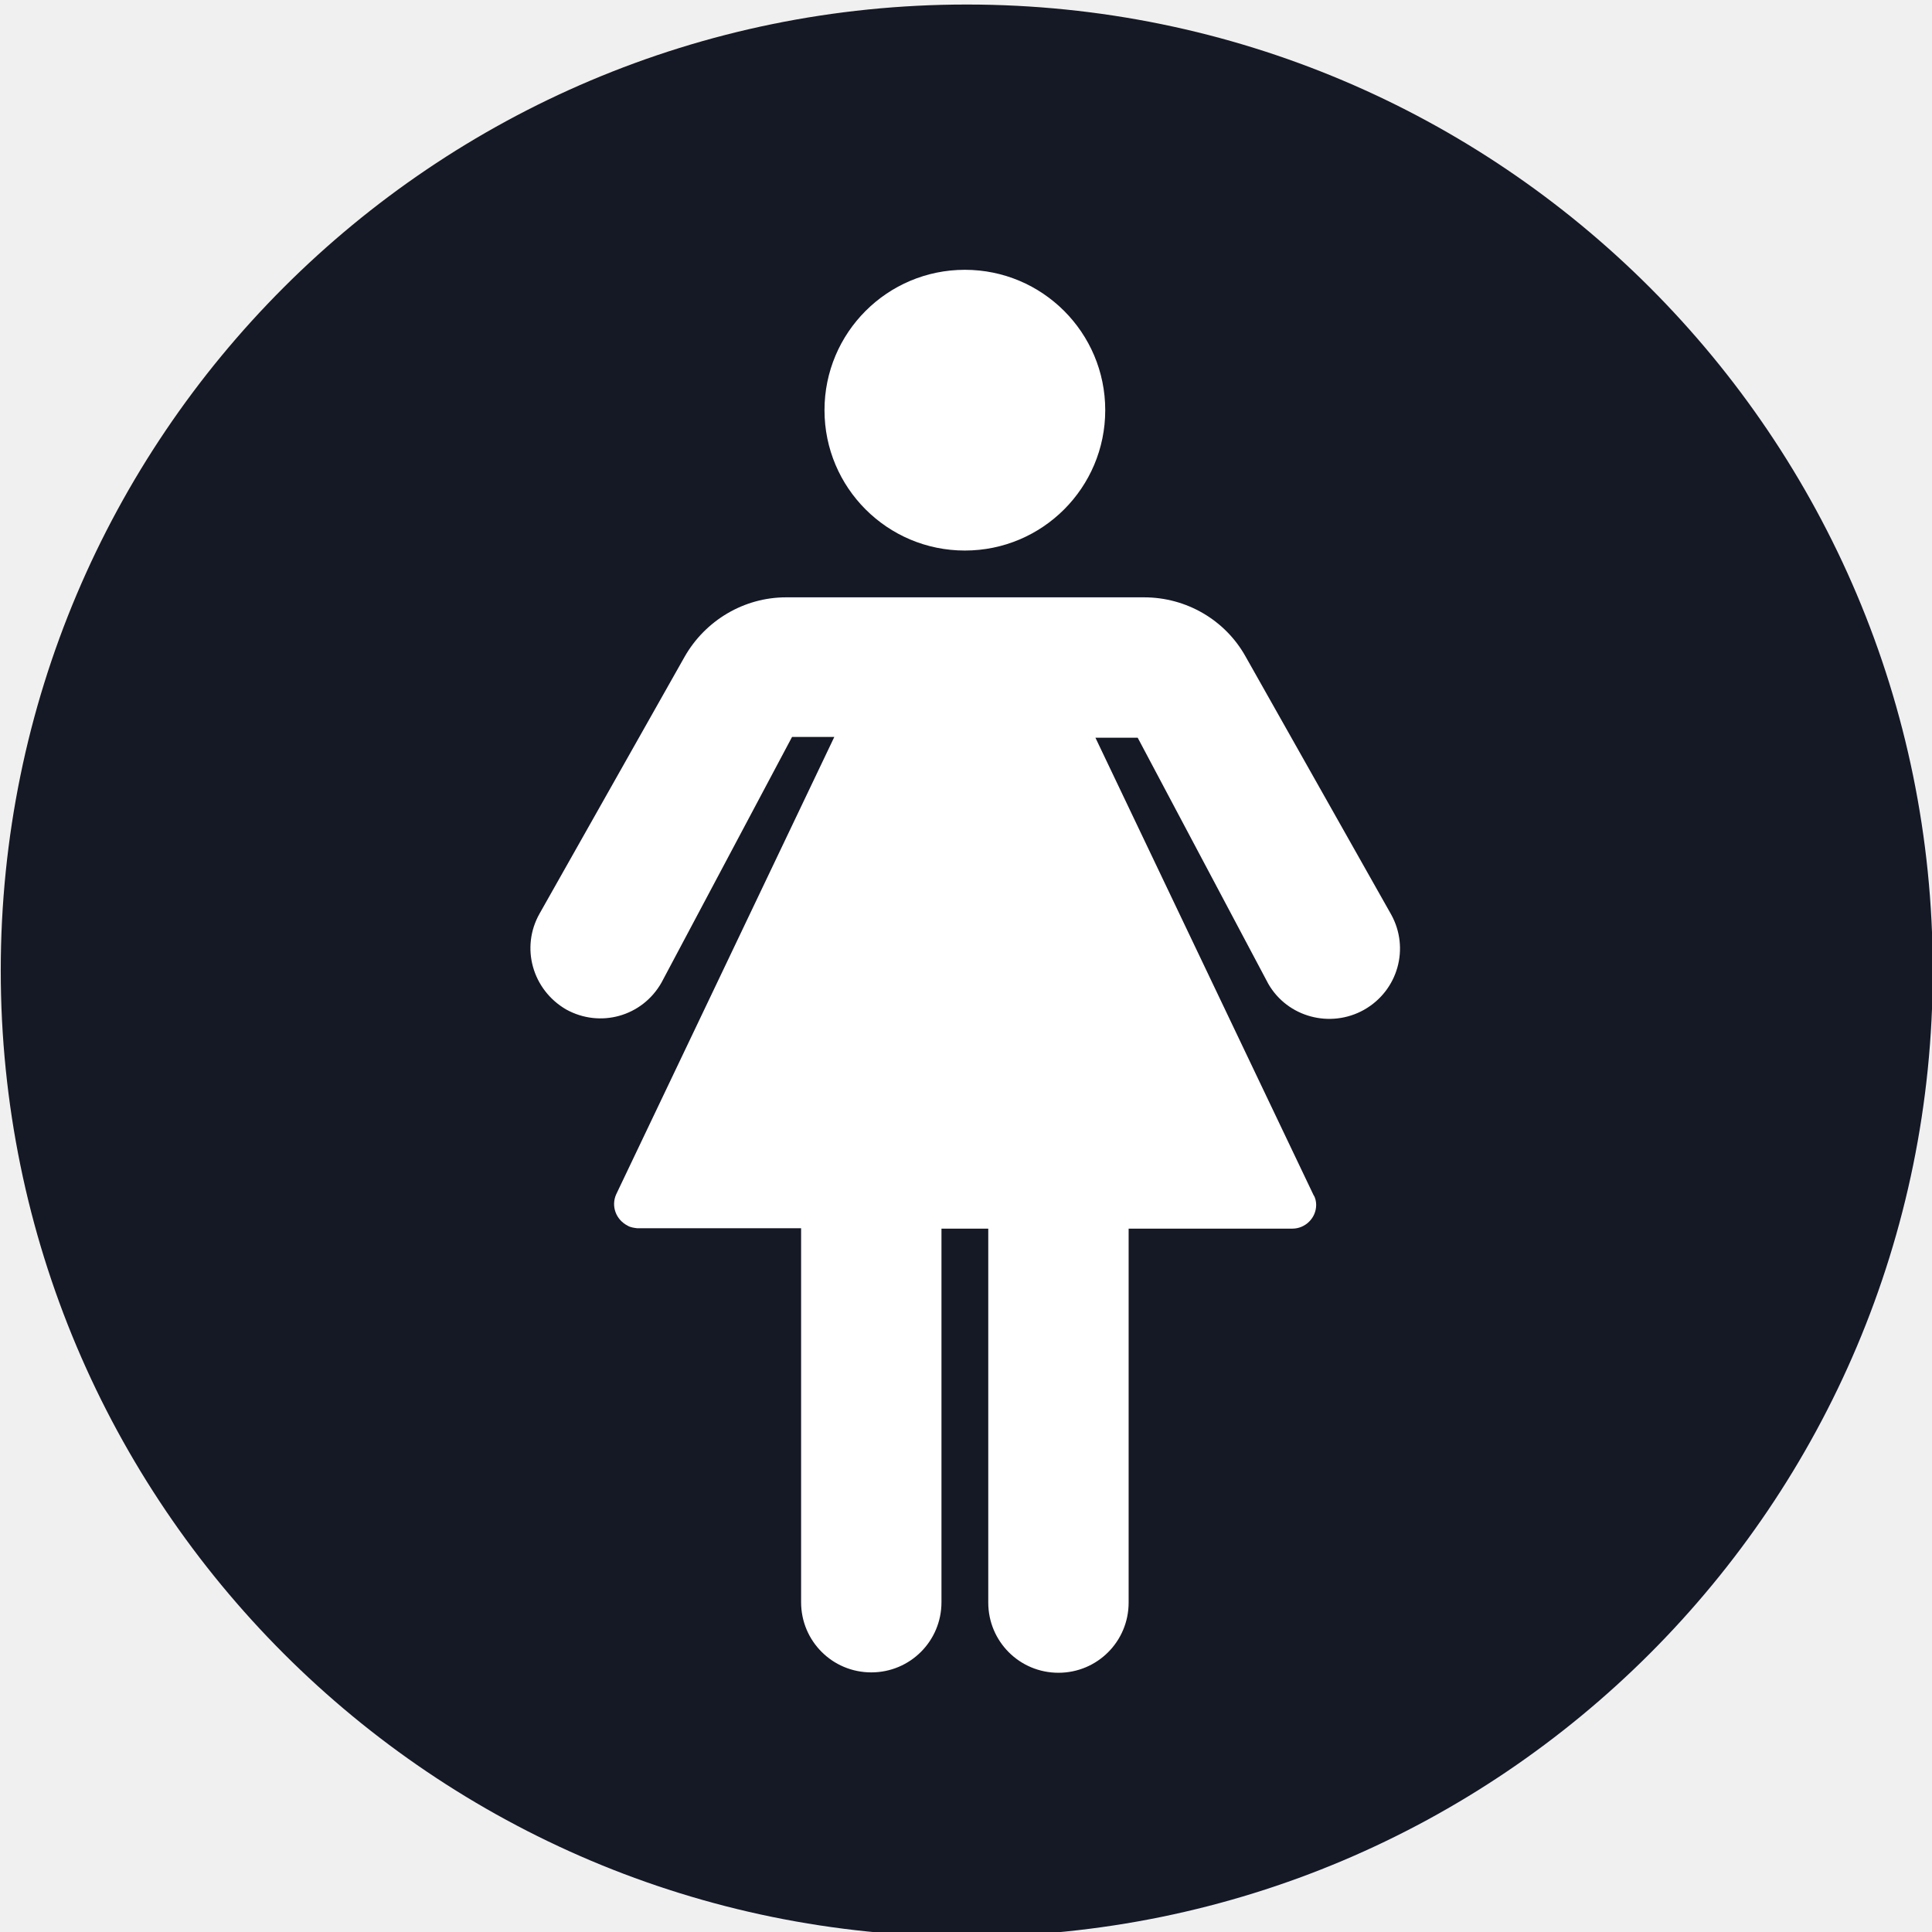
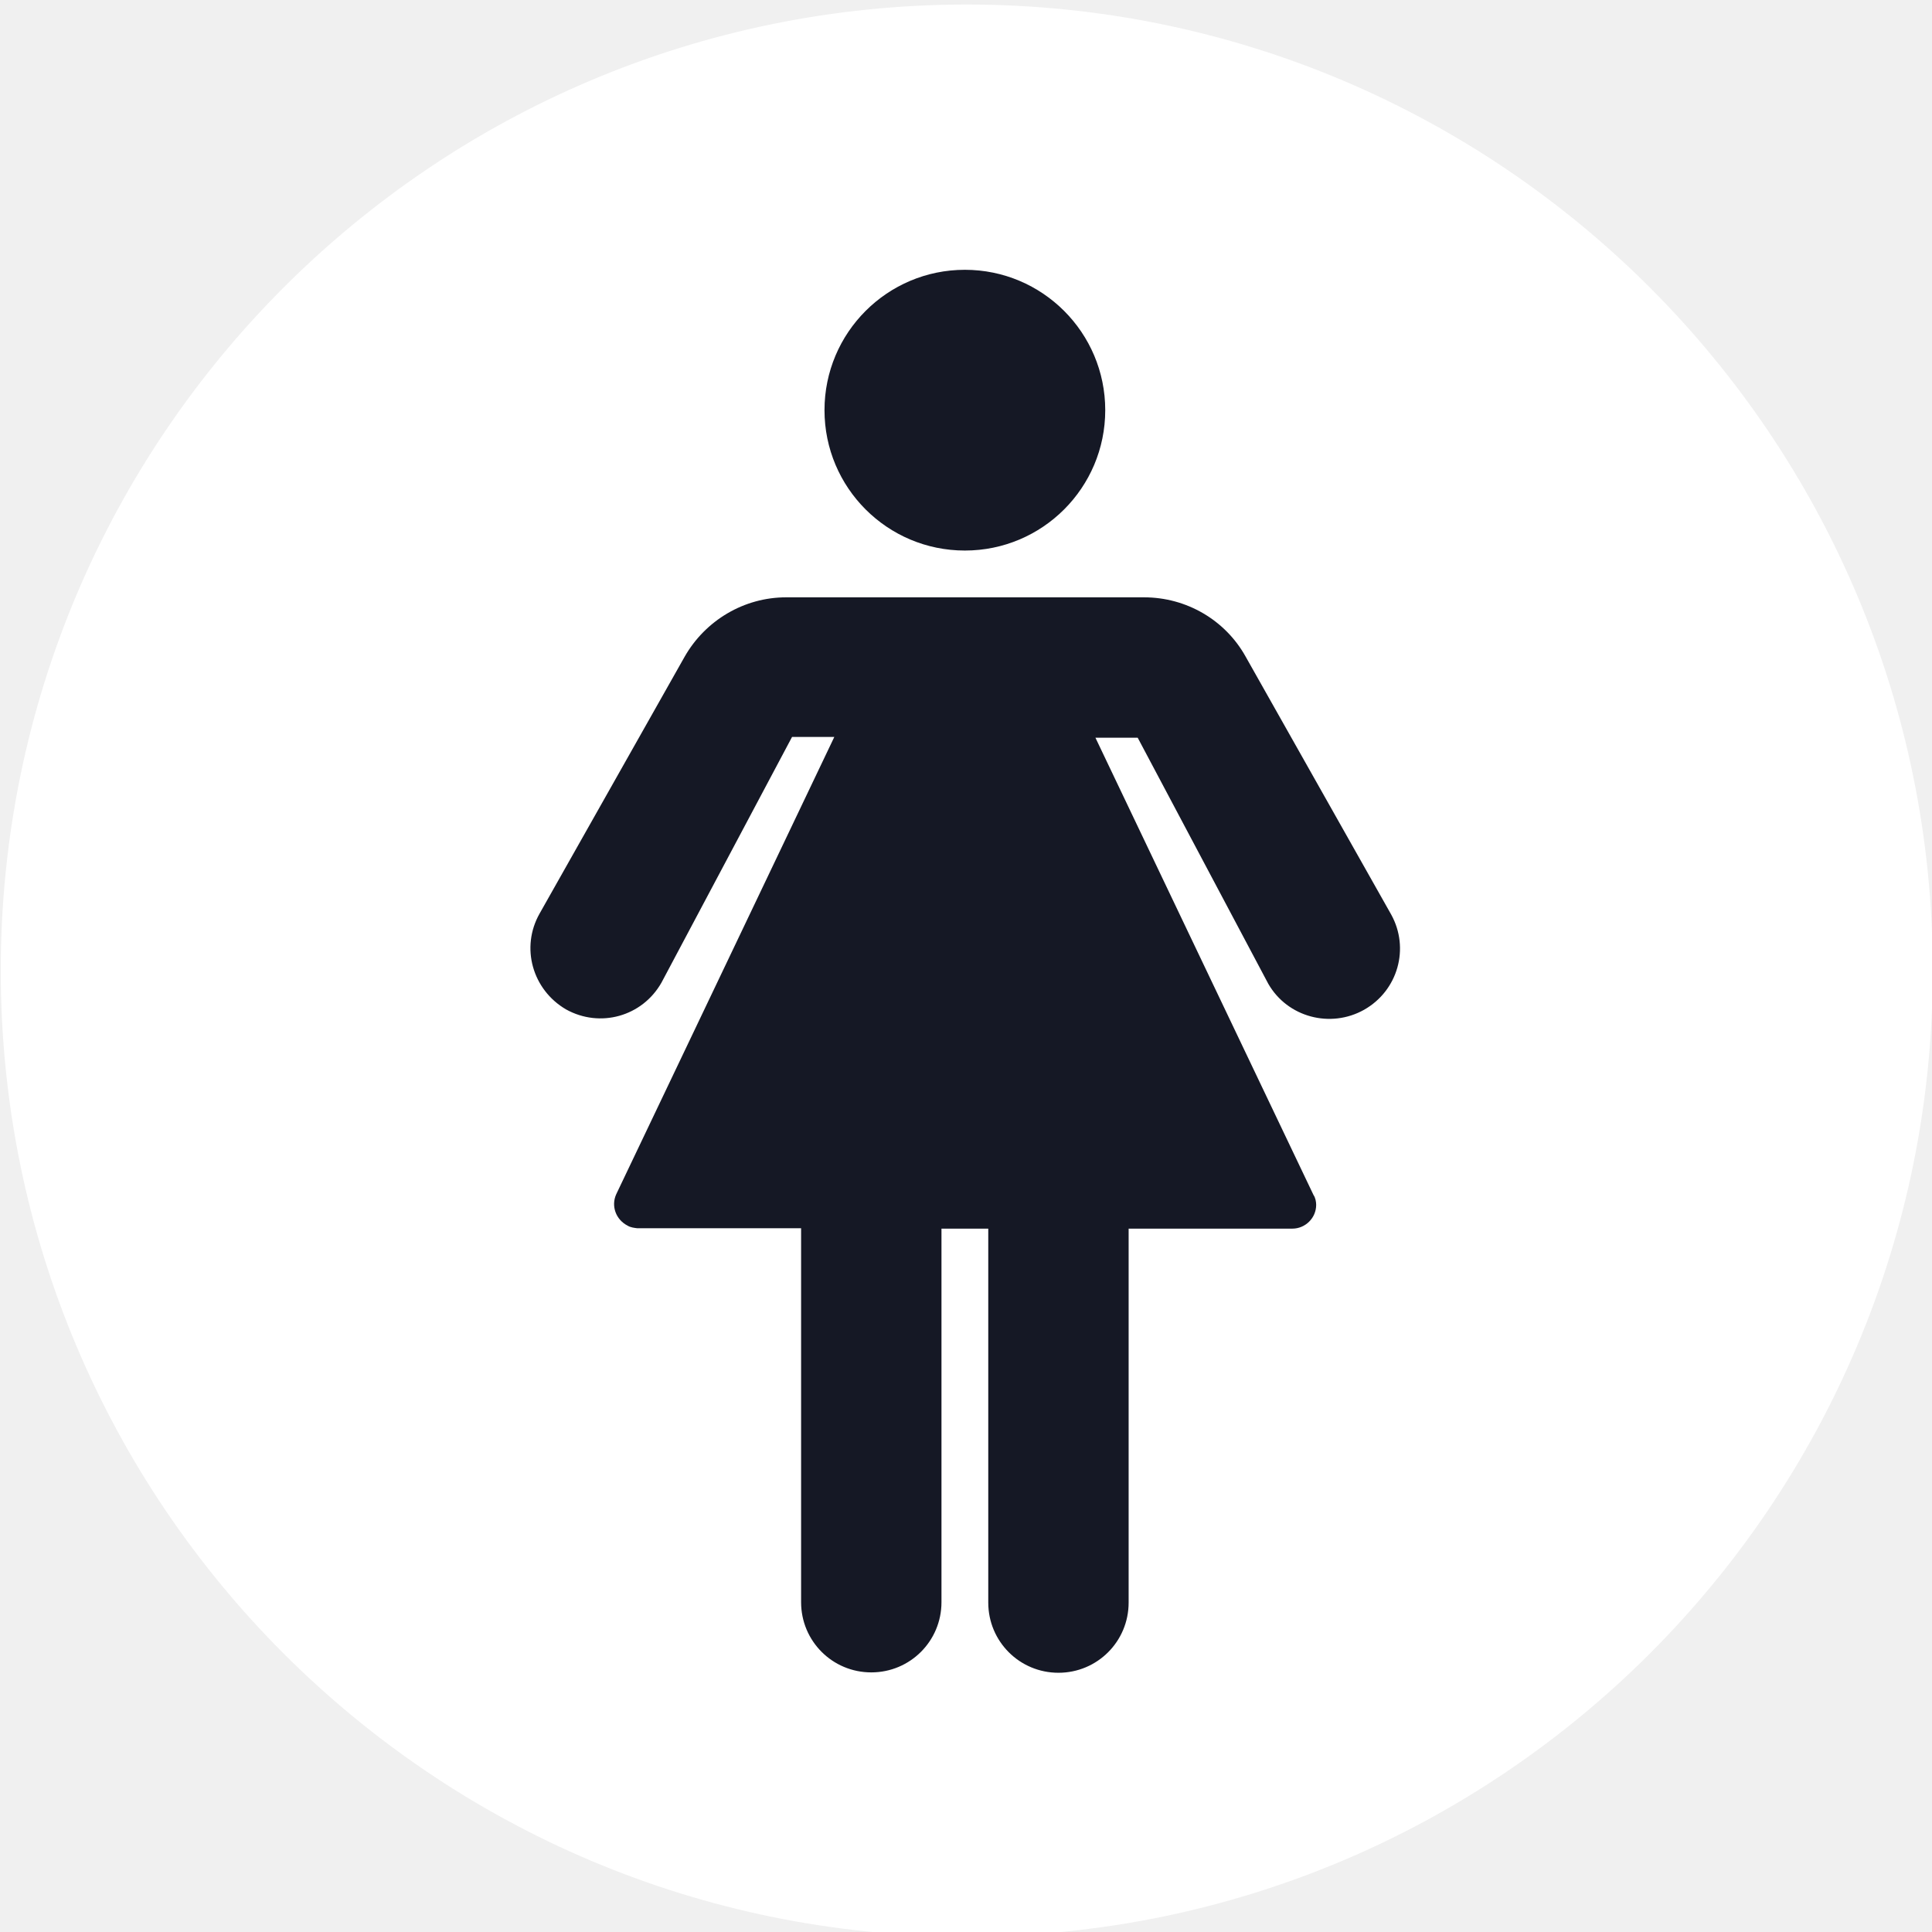
<svg xmlns="http://www.w3.org/2000/svg" version="1.1" id="Capa_1" x="0px" y="0px" viewBox="0 0 512 512" style="enable-background:new 0 0 512 512;" xml:space="preserve">
  <style type="text/css">
- 	.st0{fill:#151825;}
- 	.st1{fill:#FFFFFF;}
+ 	.st0{fill:#FFFFFF;}
+ 	.st1{fill:#151825;}
</style>
  <circle class="st0" cx="256.2" cy="257.2" r="256" />
  <g>
    <g>
      <g>
        <ellipse class="st1" cx="255.7" cy="108.7" rx="37.2" ry="37.2" />
-         <path class="st1" d="M368.7,242.4L330.1,174c-5.4-9.7-15.7-15.7-26.9-15.7h-94.9c-11.1,0-21.4,6.1-26.9,15.8L143,242.1     c-5.1,9-1.9,20.2,7,25.4l0,0c9,5,20.2,1.9,25.3-7.1l34.6-65.1h11.2l-57.8,121.2c-1.4,3.1-0.1,6.7,3,8.3c0.8,0.5,1.8,0.6,2.6,0.7     h43.4v99.1c0,10.3,8.3,18.6,18.6,18.6c10.3,0,18.6-8.3,18.6-18.6v-99h12.4v99.1c0,10.3,8.3,18.6,18.6,18.6s18.6-8.3,18.6-18.6     v-99.1h43.4c3.4,0,6.3-2.8,6.3-6.3c0-0.8-0.2-1.9-0.7-2.6l-57.8-121.2h11.2l34.6,65.2c5.1,8.9,16.5,11.9,25.4,6.9     C370.5,262.5,373.6,251.3,368.7,242.4z" />
+         <path class="st1" d="M368.7,242.4L330.1,174c-5.4-9.7-15.7-15.7-26.9-15.7h-94.9c-11.1,0-21.4,6.1-26.9,15.8l-38.4,68     c-5.1,9-1.9,20.2,7,25.4l0,0c9,5,20.2,1.9,25.3-7.1l34.6-65.1h11.2l-57.8,121.2c-1.4,3.1-0.1,6.7,3,8.3c0.8,0.5,1.8,0.6,2.6,0.7     h43.4v99.1c0,10.3,8.3,18.6,18.6,18.6s18.6-8.3,18.6-18.6v-99h12.4v99.1c0,10.3,8.3,18.6,18.6,18.6s18.6-8.3,18.6-18.6v-99.1     h43.4c3.4,0,6.3-2.8,6.3-6.3c0-0.8-0.2-1.9-0.7-2.6l-57.8-121.2h11.2l34.6,65.2c5.1,8.9,16.5,11.9,25.4,6.9     C370.5,262.5,373.6,251.3,368.7,242.4z" />
      </g>
    </g>
  </g>
</svg>
